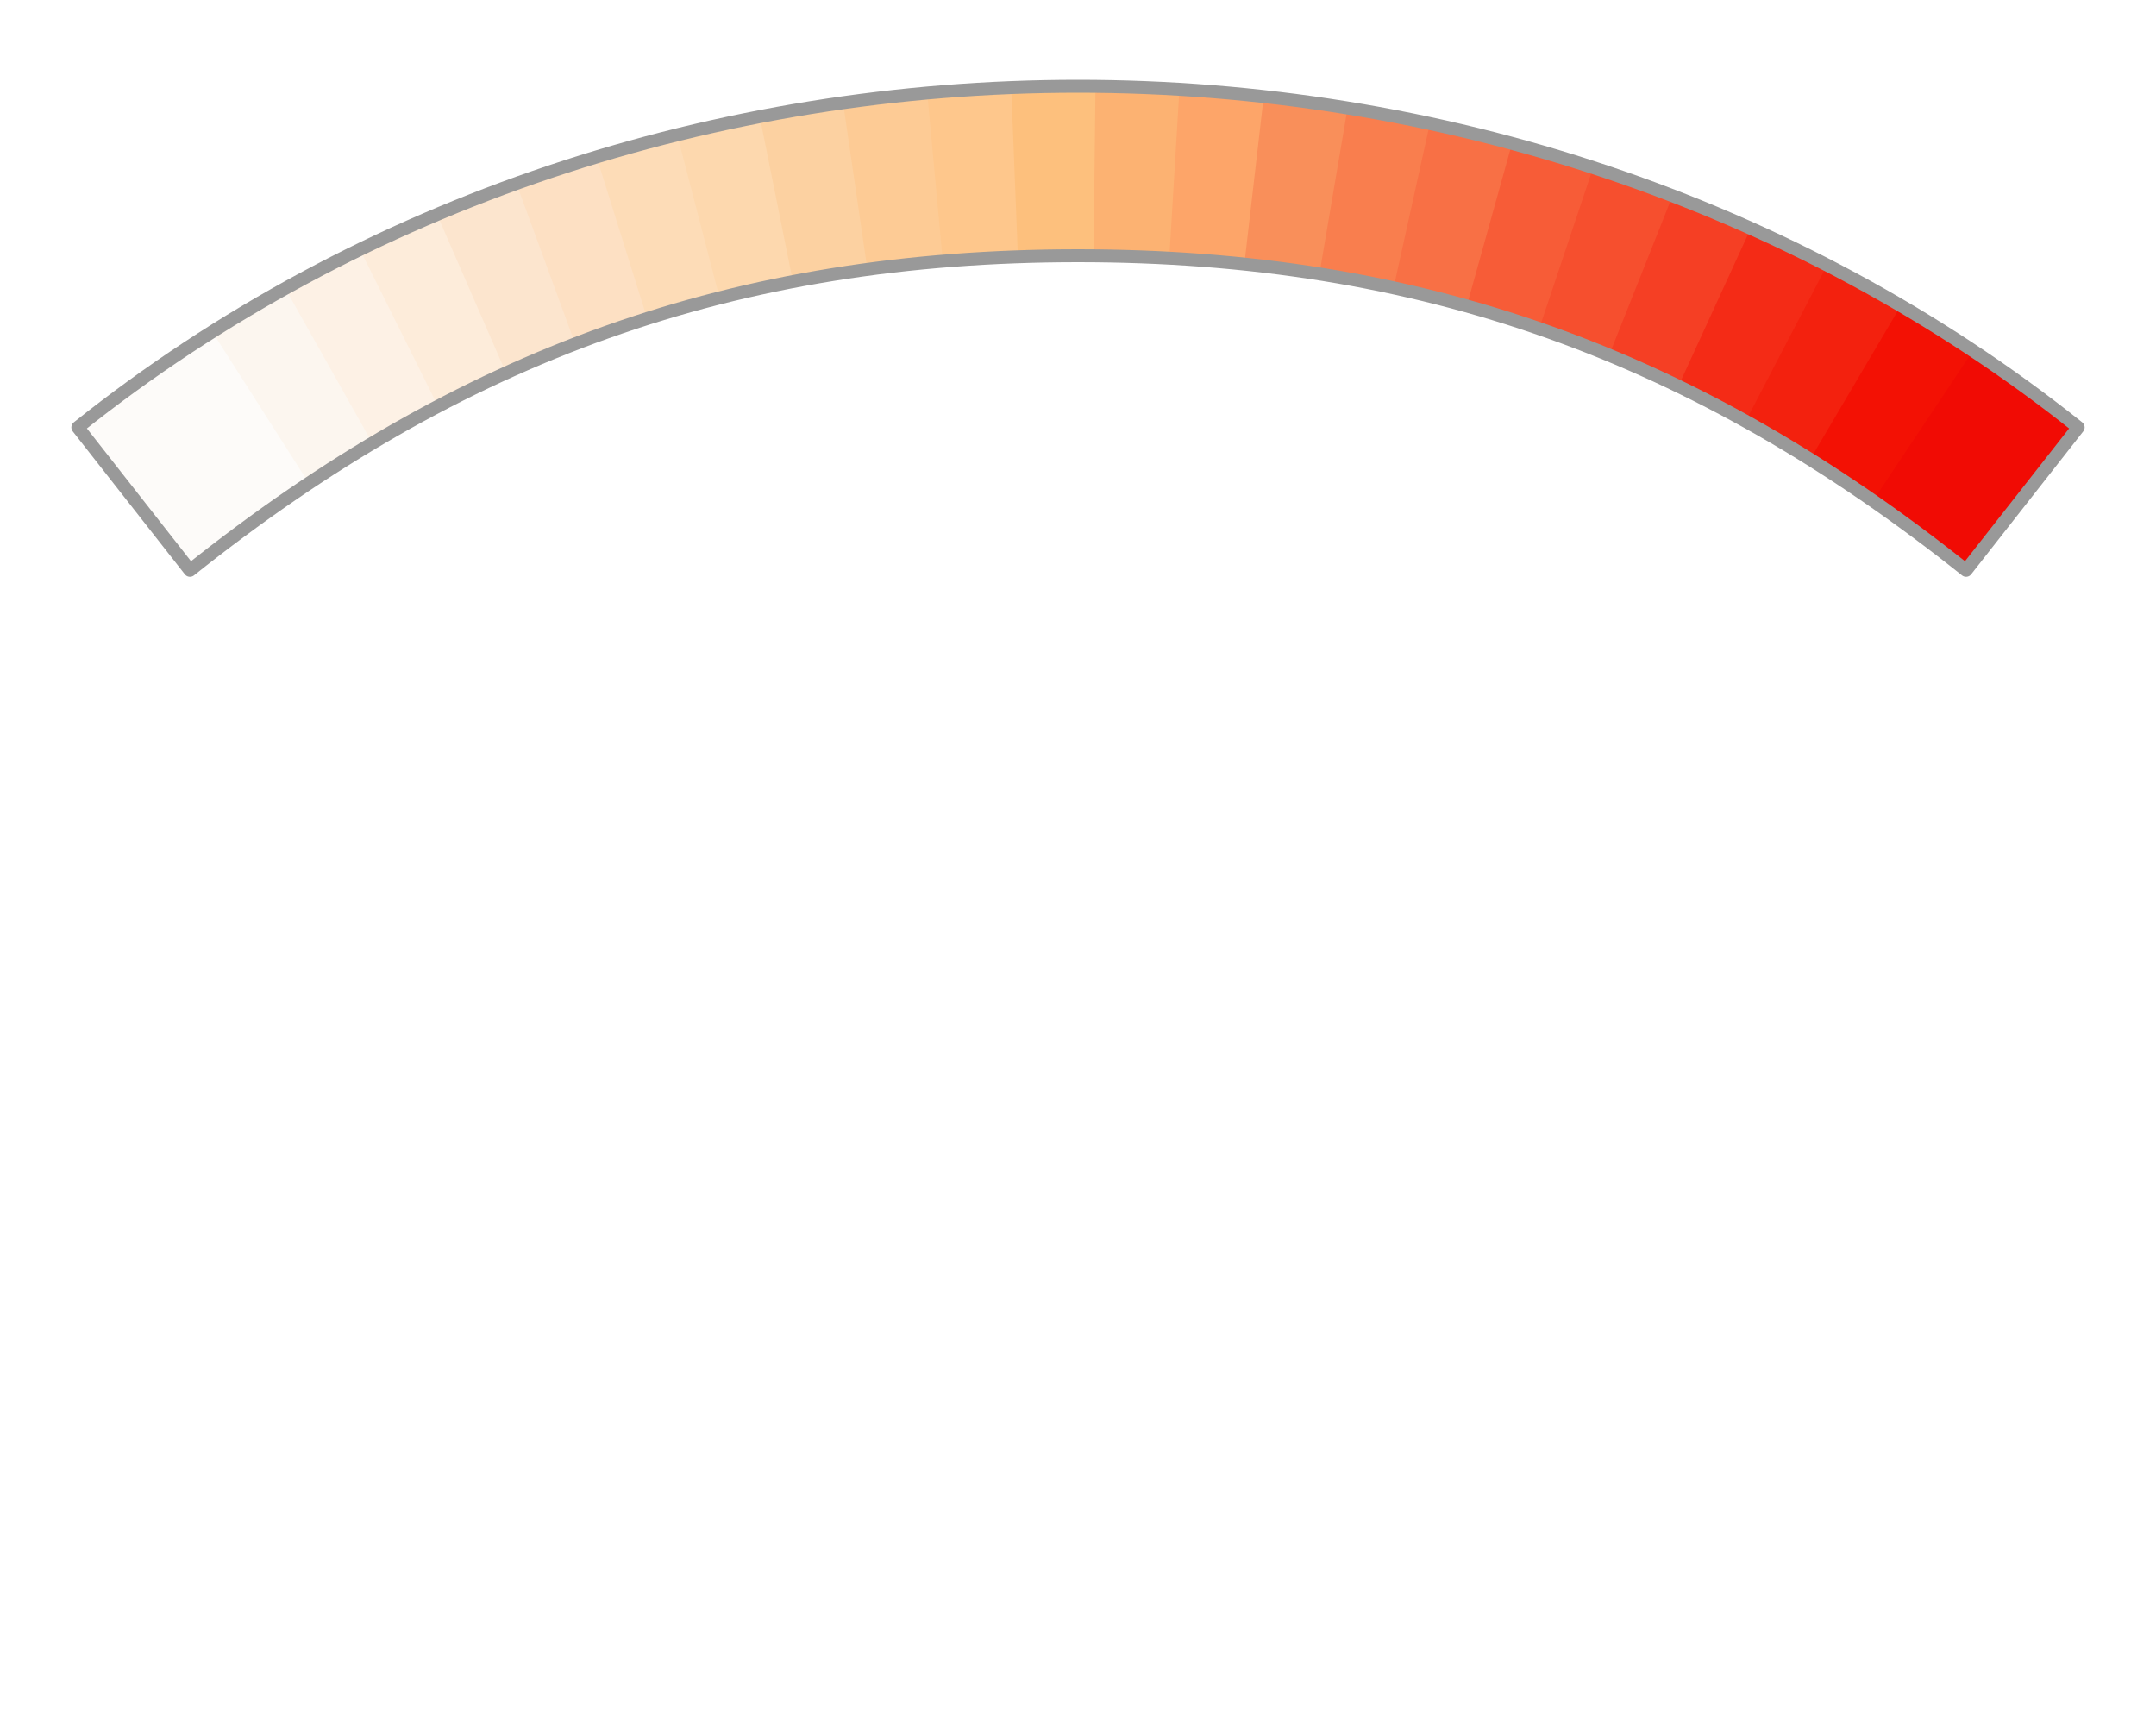
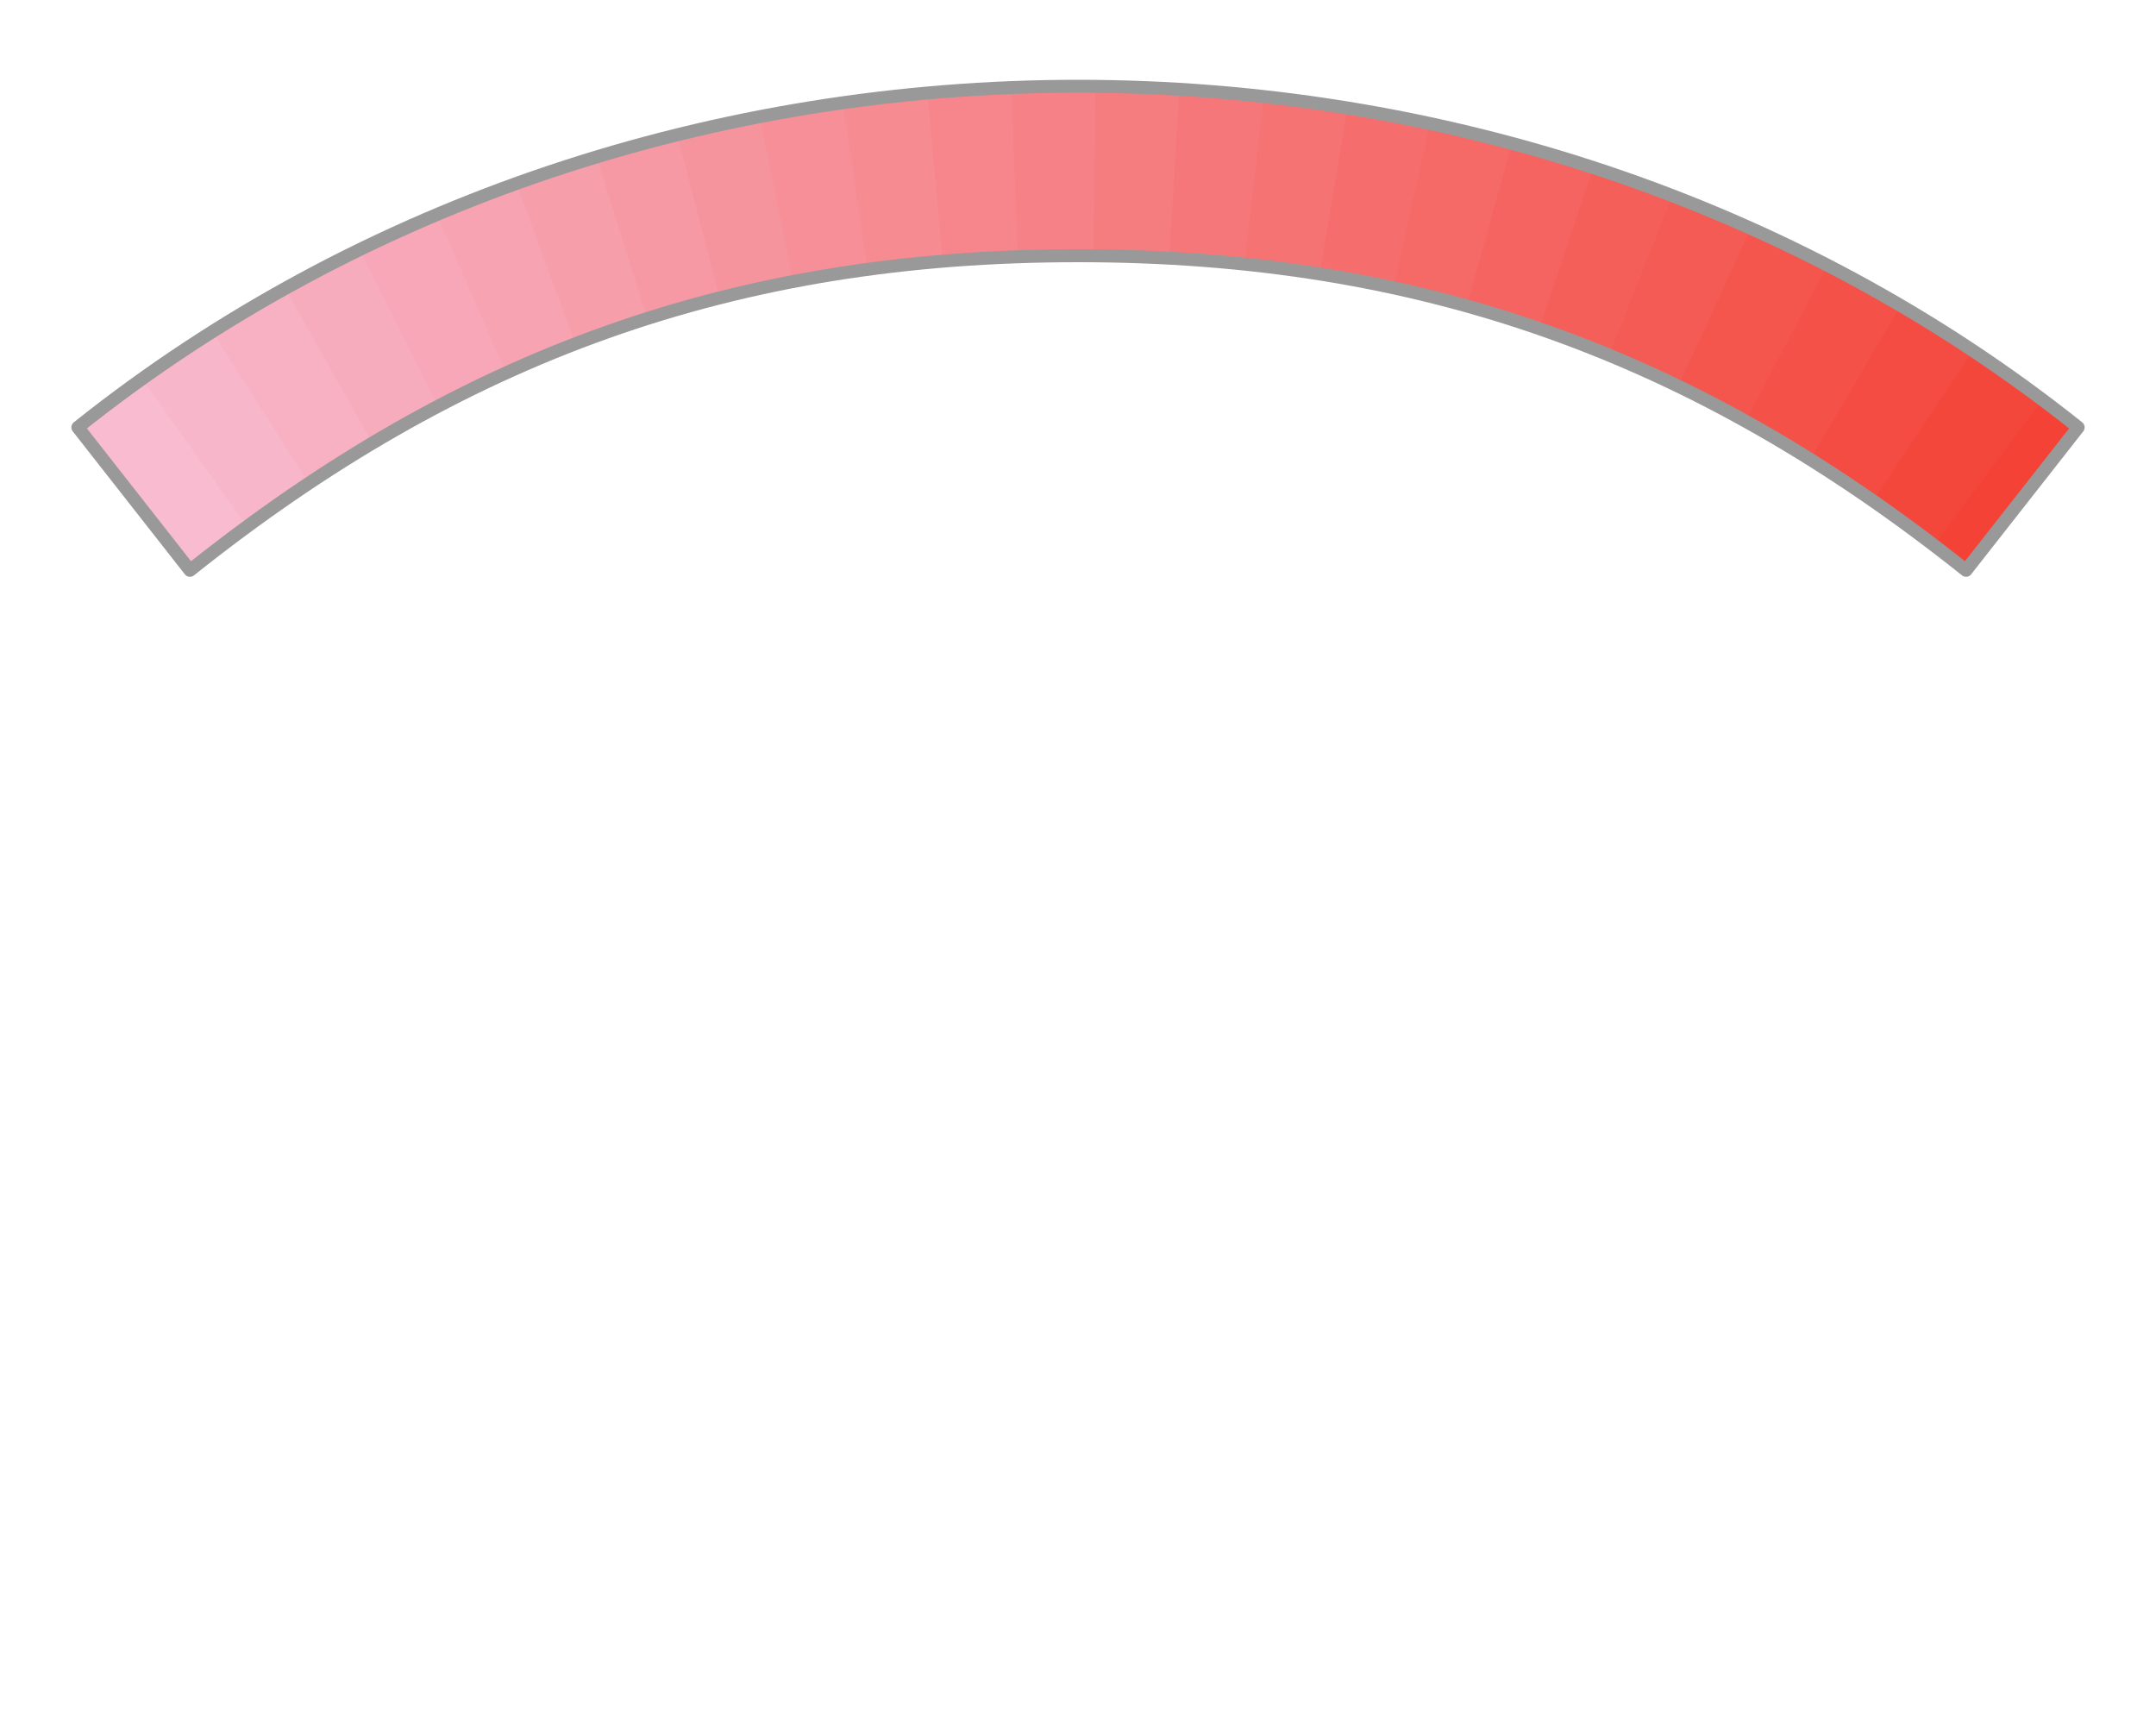
<svg xmlns="http://www.w3.org/2000/svg" version="1.1" x="0" y="0" width="100" height="80">
-   <path d="m7.12 17.28c-1.17 0.83-2.36 1.63-3.5 2.53l5.19 6.63c1.05-0.84 2.11-1.43 3.16-2.19l-4.85-6.97z" fill="#FDFBF9" />
-   <path d="m10.38 15.12c-1.28 0.8-2.53 1.63-3.76 2.5l4.94 6.94c1.1-0.8 2.18-1.56 3.28-2.28l-4.46-7.16z" fill="#FDFBF9" />
-   <path d="m13.75 13.12c-1.32 0.72-2.6 1.51-3.87 2.32l4.56 7.15c1.1-0.73 2.17-1.63 3.28-2.28l-3.97-7.19z" fill="#FCF6EF" />
-   <path d="m17.25 11.38c-1.35 0.64-2.69 1.3-4 2.03l4.06 7.21c1.17-0.69 2.35-1.26 3.53-1.87l-3.59-7.37z" fill="#FDF1E5" />
-   <path d="m20.81 9.75c-1.39 0.57-2.74 1.22-4.09 1.87l3.66 7.35c1.18-0.63 2.41-1.12 3.62-1.66l-3.19-7.56z" fill="#FDECDA" />
-   <path d="m24.5 8.38c-1.41 0.49-2.84 1.01-4.22 1.59l3.28 7.53c1.22-0.55 2.42-1.19 3.66-1.66l-2.72-7.46z" fill="#FCE5CE" />
-   <path d="m28.22 7.19c-1.43 0.42-2.85 0.87-4.25 1.37l2.75 7.5c1.24-0.48 2.54-0.85 3.81-1.25l-2.31-7.62z" fill="#FDE0C3" />
-   <path d="m31.97 6.12c-1.45 0.35-2.86 0.79-4.28 1.22l2.37 7.57c1.25-0.4 2.56-0.66 3.85-0.97l-1.94-7.82z" fill="#FDDCB7" />
-   <path d="m35.81 5.34c-1.47 0.28-2.95 0.55-4.4 0.91l2.03 7.81c1.28-0.32 2.55-0.72 3.87-0.97l-1.5-7.75z" fill="#FDD8AE" />
-   <path d="m39.69 4.84c-1.49 0.2-2.97 0.34-4.44 0.63l1.56 7.75c1.3-0.25 2.64-0.45 3.97-0.63l-1.09-7.75z" fill="#FCD1A1" />
-   <path d="m43.56 4.53c-1.48 0.12-2.96 0.14-4.44 0.35l1.13 7.74c1.29-0.17 2.67-0.2 4-0.31l-0.69-7.78z" fill="#FDCB95" />
-   <path d="m47.47 4.19c-1.49 0.05-2.96 0.24-4.44 0.37l0.72 7.78c1.33-0.11 2.63-0.24 4-0.28l-0.28-7.87z" fill="#FEC78C" />
-   <path d="m50 4c-1.04 0-2.06 0.21-3.09 0.25l0.31 7.84c0.95-0.03 1.81-0.21 2.78-0.21 0.43 0 0.8 0.08 1.22 0.09l0.16-7.85c-0.47 0-0.92-0.12-1.38-0.12z" fill="#FDC07D" />
-   <path d="m50.81 4.06l-0.09 7.88c1.39 0.01 2.65 0.23 4 0.31l0.56-7.81c-1.49-0.1-2.97-0.36-4.47-0.38z" fill="#FCB272" />
-   <path d="m54.69 4.38l-0.47 7.81c1.34 0.07 2.67 0.16 3.97 0.31l0.97-7.75c-1.49-0.18-2.98-0.28-4.47-0.37z" fill="#FDA569" />
-   <path d="m58.59 4.69l-0.9 7.78c1.32 0.14 2.72 0.16 4 0.37l1.37-7.72c-1.48-0.25-2.98-0.27-4.47-0.43z" fill="#F98F5A" />
-   <path d="m62.5 5.03l-1.31 7.72c1.33 0.21 2.58 0.64 3.87 0.94l1.82-7.78c-1.46-0.33-2.91-0.64-4.38-0.88z" fill="#F97E4E" />
-   <path d="m66.31 5.78l-1.72 7.78c1.31 0.29 2.61 0.6 3.88 0.97l2.22-7.69c-1.45-0.4-2.91-0.74-4.38-1.06z" fill="#F87045" />
-   <path d="m70.12 6.69l-2.15 7.72c1.28 0.35 2.63 0.55 3.87 1 0.01 0 0.03-0.01 0.04 0l2.56-7.44c-1.43-0.48-2.87-0.89-4.32-1.28z" fill="#F75C37" />
-   <path d="m73.88 7.81l-2.5 7.47c1.25 0.44 2.45 1.07 3.68 1.6l3.03-7.54c-1.39-0.54-2.8-1.06-4.21-1.53z" fill="#F64F2E" />
-   <path d="m77.56 9.12l-3 7.54c1.24 0.51 2.45 1.09 3.66 1.68l3.5-7.46c-1.37-0.63-2.76-1.21-4.16-1.76z" fill="#F53F24" />
-   <path d="m81.19 10.62l-3.44 7.5c1.21 0.59 2.47 0.99 3.66 1.66l3.84-7.19c-1.34-0.7-2.69-1.35-4.06-1.97z" fill="#F42B16" />
-   <path d="m84.72 12.34l-3.78 7.25c1.13 0.63 2.25 1.42 3.37 2.13l4.31-7.19c-1.28-0.77-2.57-1.5-3.9-2.19z" fill="#F3210E" />
-   <path d="m88.12 14.25l-4.24 7.19c1.1 0.69 2.21 1.48 3.31 2.25l4.78-7.07c-1.25-0.84-2.55-1.61-3.85-2.37z" fill="#F31104" />
-   <path d="m91.5 16.28l-4.75 7.13c1.09 0.75 2.19 1.41 3.28 2.25l5.09-6.75c-1.19-0.91-2.38-1.8-3.62-2.63z" fill="#F10B04" />
-   <path d="m94.69 18.59l-5.07 6.79c0.52 0.39 1.05 0.65 1.57 1.06l5.19-6.63c-0.55-0.43-1.14-0.8-1.69-1.22z" fill="#F10B04" />
+   <path d="m7.12 17.28c-1.17 0.83-2.36 1.63-3.5 2.53l5.19 6.63c1.05-0.84 2.11-1.43 3.16-2.19l-4.85-6.97z" fill="#F8BBD0" />
+   <path d="m10.38 15.12c-1.28 0.8-2.53 1.63-3.76 2.5l4.94 6.94c1.1-0.8 2.18-1.56 3.28-2.28l-4.46-7.16z" fill="#F7B6C9" />
+   <path d="m13.75 13.12c-1.32 0.72-2.6 1.51-3.87 2.32l4.56 7.15c1.1-0.73 2.17-1.63 3.28-2.28l-3.97-7.19z" fill="#F7B1C3" />
+   <path d="m17.25 11.38c-1.35 0.64-2.69 1.3-4 2.03l4.06 7.21c1.17-0.69 2.35-1.26 3.53-1.87l-3.59-7.37z" fill="#F7ACBD" />
+   <path d="m20.81 9.75c-1.39 0.57-2.74 1.22-4.09 1.87l3.66 7.35c1.18-0.63 2.41-1.12 3.62-1.66l-3.19-7.56z" fill="#F7A7B7" />
+   <path d="m24.5 8.38c-1.41 0.49-2.84 1.01-4.22 1.59l3.28 7.53c1.22-0.55 2.42-1.19 3.66-1.66l-2.72-7.46z" fill="#F7A3B1" />
+   <path d="m28.22 7.19c-1.43 0.42-2.85 0.87-4.25 1.37l2.75 7.5c1.24-0.48 2.54-0.85 3.81-1.25l-2.31-7.62z" fill="#F79EAB" />
+   <path d="m31.97 6.12c-1.45 0.35-2.86 0.79-4.28 1.22l2.37 7.57c1.25-0.4 2.56-0.66 3.85-0.97l-1.94-7.82z" fill="#F699A4" />
+   <path d="m35.81 5.34c-1.47 0.28-2.95 0.55-4.4 0.91l2.03 7.81c1.28-0.32 2.55-0.72 3.87-0.97l-1.5-7.75z" fill="#F6949E" />
+   <path d="m39.69 4.84c-1.49 0.2-2.97 0.34-4.44 0.63l1.56 7.75c1.3-0.25 2.64-0.45 3.97-0.63l-1.09-7.75z" fill="#F68F98" />
+   <path d="m43.56 4.53c-1.48 0.12-2.96 0.14-4.44 0.35l1.13 7.74c1.29-0.17 2.67-0.2 4-0.31l-0.69-7.78z" fill="#F68B92" />
+   <path d="m47.47 4.19c-1.49 0.05-2.96 0.24-4.44 0.37l0.72 7.78c1.33-0.11 2.63-0.24 4-0.28l-0.28-7.87z" fill="#F6868C" />
+   <path d="m50 4c-1.04 0-2.06 0.21-3.09 0.25l0.31 7.84c0.95-0.03 1.81-0.21 2.78-0.21 0.43 0 0.8 0.08 1.22 0.09l0.16-7.85c-0.47 0-0.92-0.12-1.38-0.12z" fill="#F68186" />
+   <path d="m50.81 4.06l-0.09 7.88c1.39 0.01 2.65 0.23 4 0.31l0.56-7.81c-1.49-0.1-2.97-0.36-4.47-0.38z" fill="#F57C7F" />
+   <path d="m54.69 4.38l-0.47 7.81c1.34 0.07 2.67 0.16 3.97 0.31l0.97-7.75c-1.49-0.18-2.98-0.28-4.47-0.37z" fill="#F57779" />
+   <path d="m58.59 4.69l-0.9 7.78c1.32 0.14 2.72 0.16 4 0.37l1.37-7.72c-1.48-0.25-2.98-0.27-4.47-0.43z" fill="#F57373" />
+   <path d="m62.5 5.03l-1.31 7.72c1.33 0.21 2.58 0.64 3.87 0.94l1.82-7.78c-1.46-0.33-2.91-0.64-4.38-0.88z" fill="#F56E6D" />
+   <path d="m66.31 5.78l-1.72 7.78c1.31 0.29 2.61 0.6 3.88 0.97l2.22-7.69c-1.45-0.4-2.91-0.74-4.38-1.06z" fill="#F56967" />
+   <path d="m70.12 6.69l-2.15 7.72c1.28 0.35 2.63 0.55 3.87 1 0.01 0 0.03-0.01 0.04 0l2.56-7.44c-1.43-0.48-2.87-0.89-4.32-1.28z" fill="#F56461" />
+   <path d="m73.88 7.81l-2.5 7.47c1.25 0.44 2.45 1.07 3.68 1.6l3.03-7.54c-1.39-0.54-2.8-1.06-4.21-1.53z" fill="#F45F5A" />
+   <path d="m77.56 9.12l-3 7.54c1.24 0.51 2.45 1.09 3.66 1.68l3.5-7.46c-1.37-0.63-2.76-1.21-4.16-1.76z" fill="#F45B54" />
+   <path d="m81.19 10.62l-3.44 7.5c1.21 0.59 2.47 0.99 3.66 1.66l3.84-7.19c-1.34-0.7-2.69-1.35-4.06-1.97z" fill="#F4564E" />
+   <path d="m84.72 12.34l-3.78 7.25c1.13 0.63 2.25 1.42 3.37 2.13l4.31-7.19c-1.28-0.77-2.57-1.5-3.9-2.19z" fill="#F45148" />
+   <path d="m88.12 14.25l-4.24 7.19c1.1 0.69 2.21 1.48 3.31 2.25l4.78-7.07c-1.25-0.84-2.55-1.61-3.85-2.37z" fill="#F44C42" />
+   <path d="m91.5 16.28l-4.75 7.13c1.09 0.75 2.19 1.41 3.28 2.25l5.09-6.75c-1.19-0.91-2.38-1.8-3.62-2.63z" fill="#F4473C" />
+   <path d="m94.69 18.59l-5.07 6.79c0.52 0.39 1.05 0.65 1.57 1.06l5.19-6.63c-0.55-0.43-1.14-0.8-1.69-1.22z" fill="#F44336" />
  <path stroke-linejoin="round" d="m50 4c-16.62 0-33.21 5.3-46.39 15.82l5.2 6.63c12.53-10 25.28-14.59 41.19-14.59s28.66 4.59 41.19 14.59l5.2-6.63c-13.18-10.52-29.77-15.82-46.39-15.82zm0 0" stroke="#999" stroke-linecap="round" stroke-width=".6" fill="none" />
</svg>
